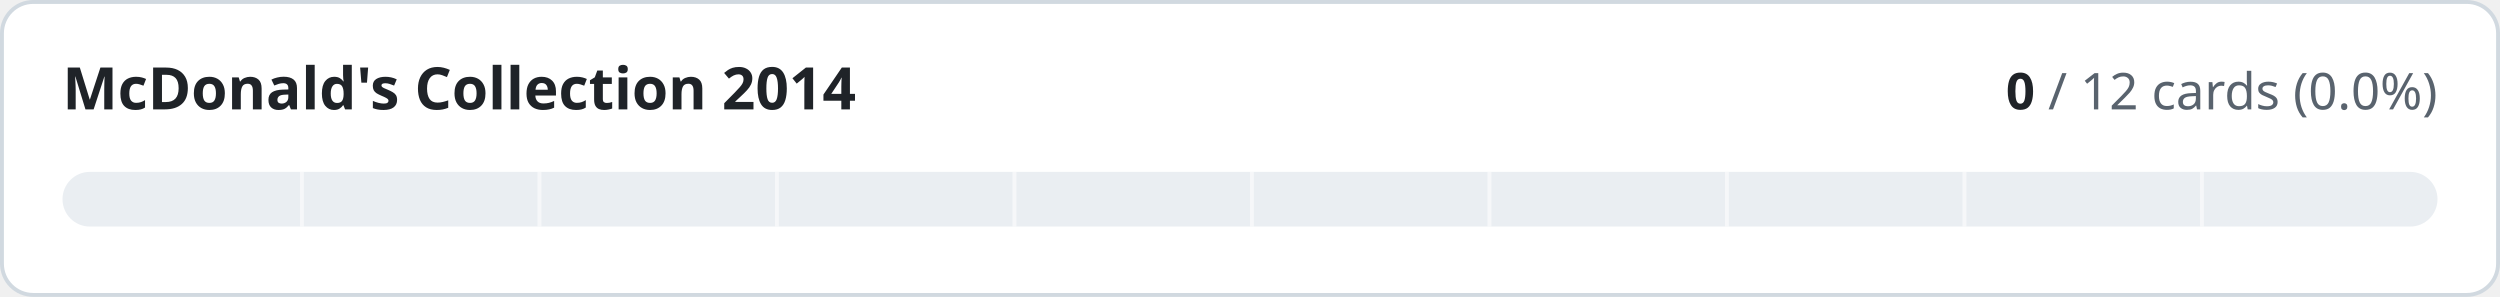
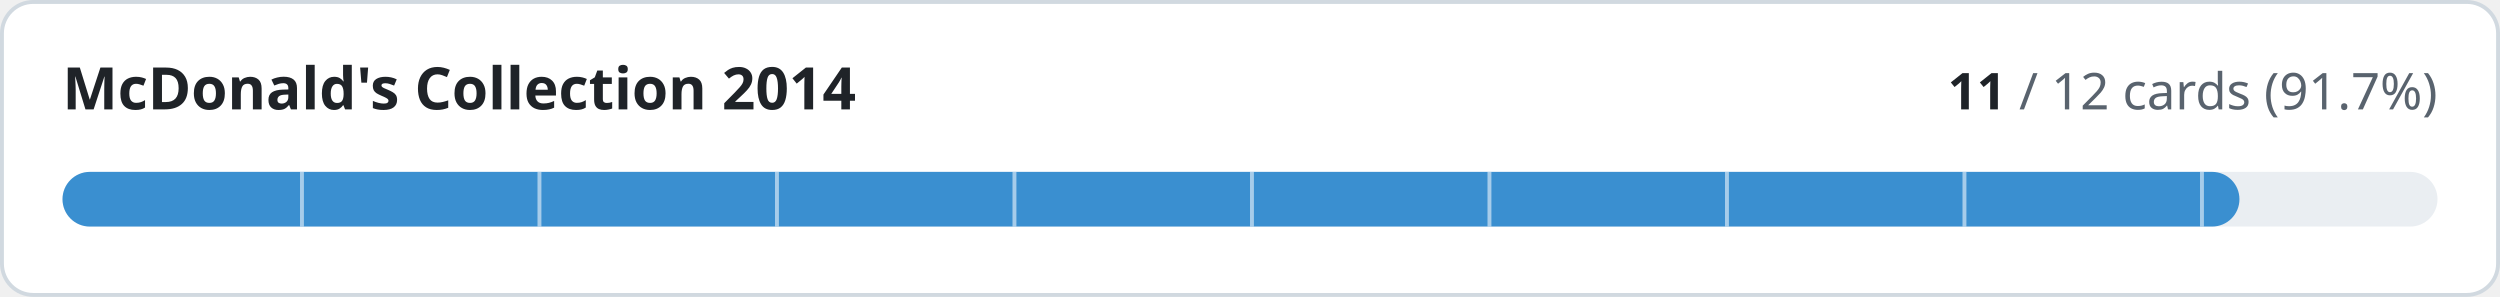
- <svg xmlns="http://www.w3.org/2000/svg" width="640" height="76" viewBox="0 0 640 76" role="img" aria-label="McDonald's Collection 2014: 0 of 12 cards implemented">
+ <svg xmlns="http://www.w3.org/2000/svg" width="640" height="76" viewBox="0 0 640 76" role="img" aria-label="McDonald's Collection 2014: 11 of 12 cards implemented">
  <style>
.t{fill:#1f2328}.m{fill:#59636e}.trk{fill:#eaeef2}.bd{stroke:#d1d9e0}.bg{fill:#ffffff}
@media (prefers-color-scheme:dark){.t{fill:#f0f6fc}.m{fill:#9198a1}.trk{fill:#262c36}.bd{stroke:#3d444d}.bg{fill:#0d1117}}
text{font-family:-apple-system,BlinkMacSystemFont,'Segoe UI','Noto Sans',Helvetica,Arial,sans-serif;font-variant-numeric:tabular-nums}
</style>
  <rect class="bg bd" x="0.5" y="0.5" width="639" height="75" rx="8" stroke-width="1" />
  <text class="t" x="16" y="28" font-size="15" font-weight="600">McDonald's Collection 2014</text>
  <text class="m" x="624" y="28" font-size="13" text-anchor="end">
-     <tspan class="t" font-weight="600">0</tspan> / 12 cards (0.0%)</text>
+     <tspan class="t" font-weight="600">11</tspan> / 12 cards (91.7%)</text>
  <rect class="trk" x="16" y="44" width="608" height="14" rx="7" />
+   <rect x="16" y="44" width="557.3" height="14" rx="7" fill="#3a8fd0" />
  <rect x="76.8" y="44" width="1" height="14" class="bg" opacity="0.55" />
  <rect x="137.6" y="44" width="1" height="14" class="bg" opacity="0.55" />
  <rect x="198.4" y="44" width="1" height="14" class="bg" opacity="0.55" />
  <rect x="259.2" y="44" width="1" height="14" class="bg" opacity="0.55" />
  <rect x="320.0" y="44" width="1" height="14" class="bg" opacity="0.55" />
  <rect x="380.8" y="44" width="1" height="14" class="bg" opacity="0.55" />
  <rect x="441.6" y="44" width="1" height="14" class="bg" opacity="0.55" />
  <rect x="502.4" y="44" width="1" height="14" class="bg" opacity="0.55" />
  <rect x="563.2" y="44" width="1" height="14" class="bg" opacity="0.55" />
</svg>
